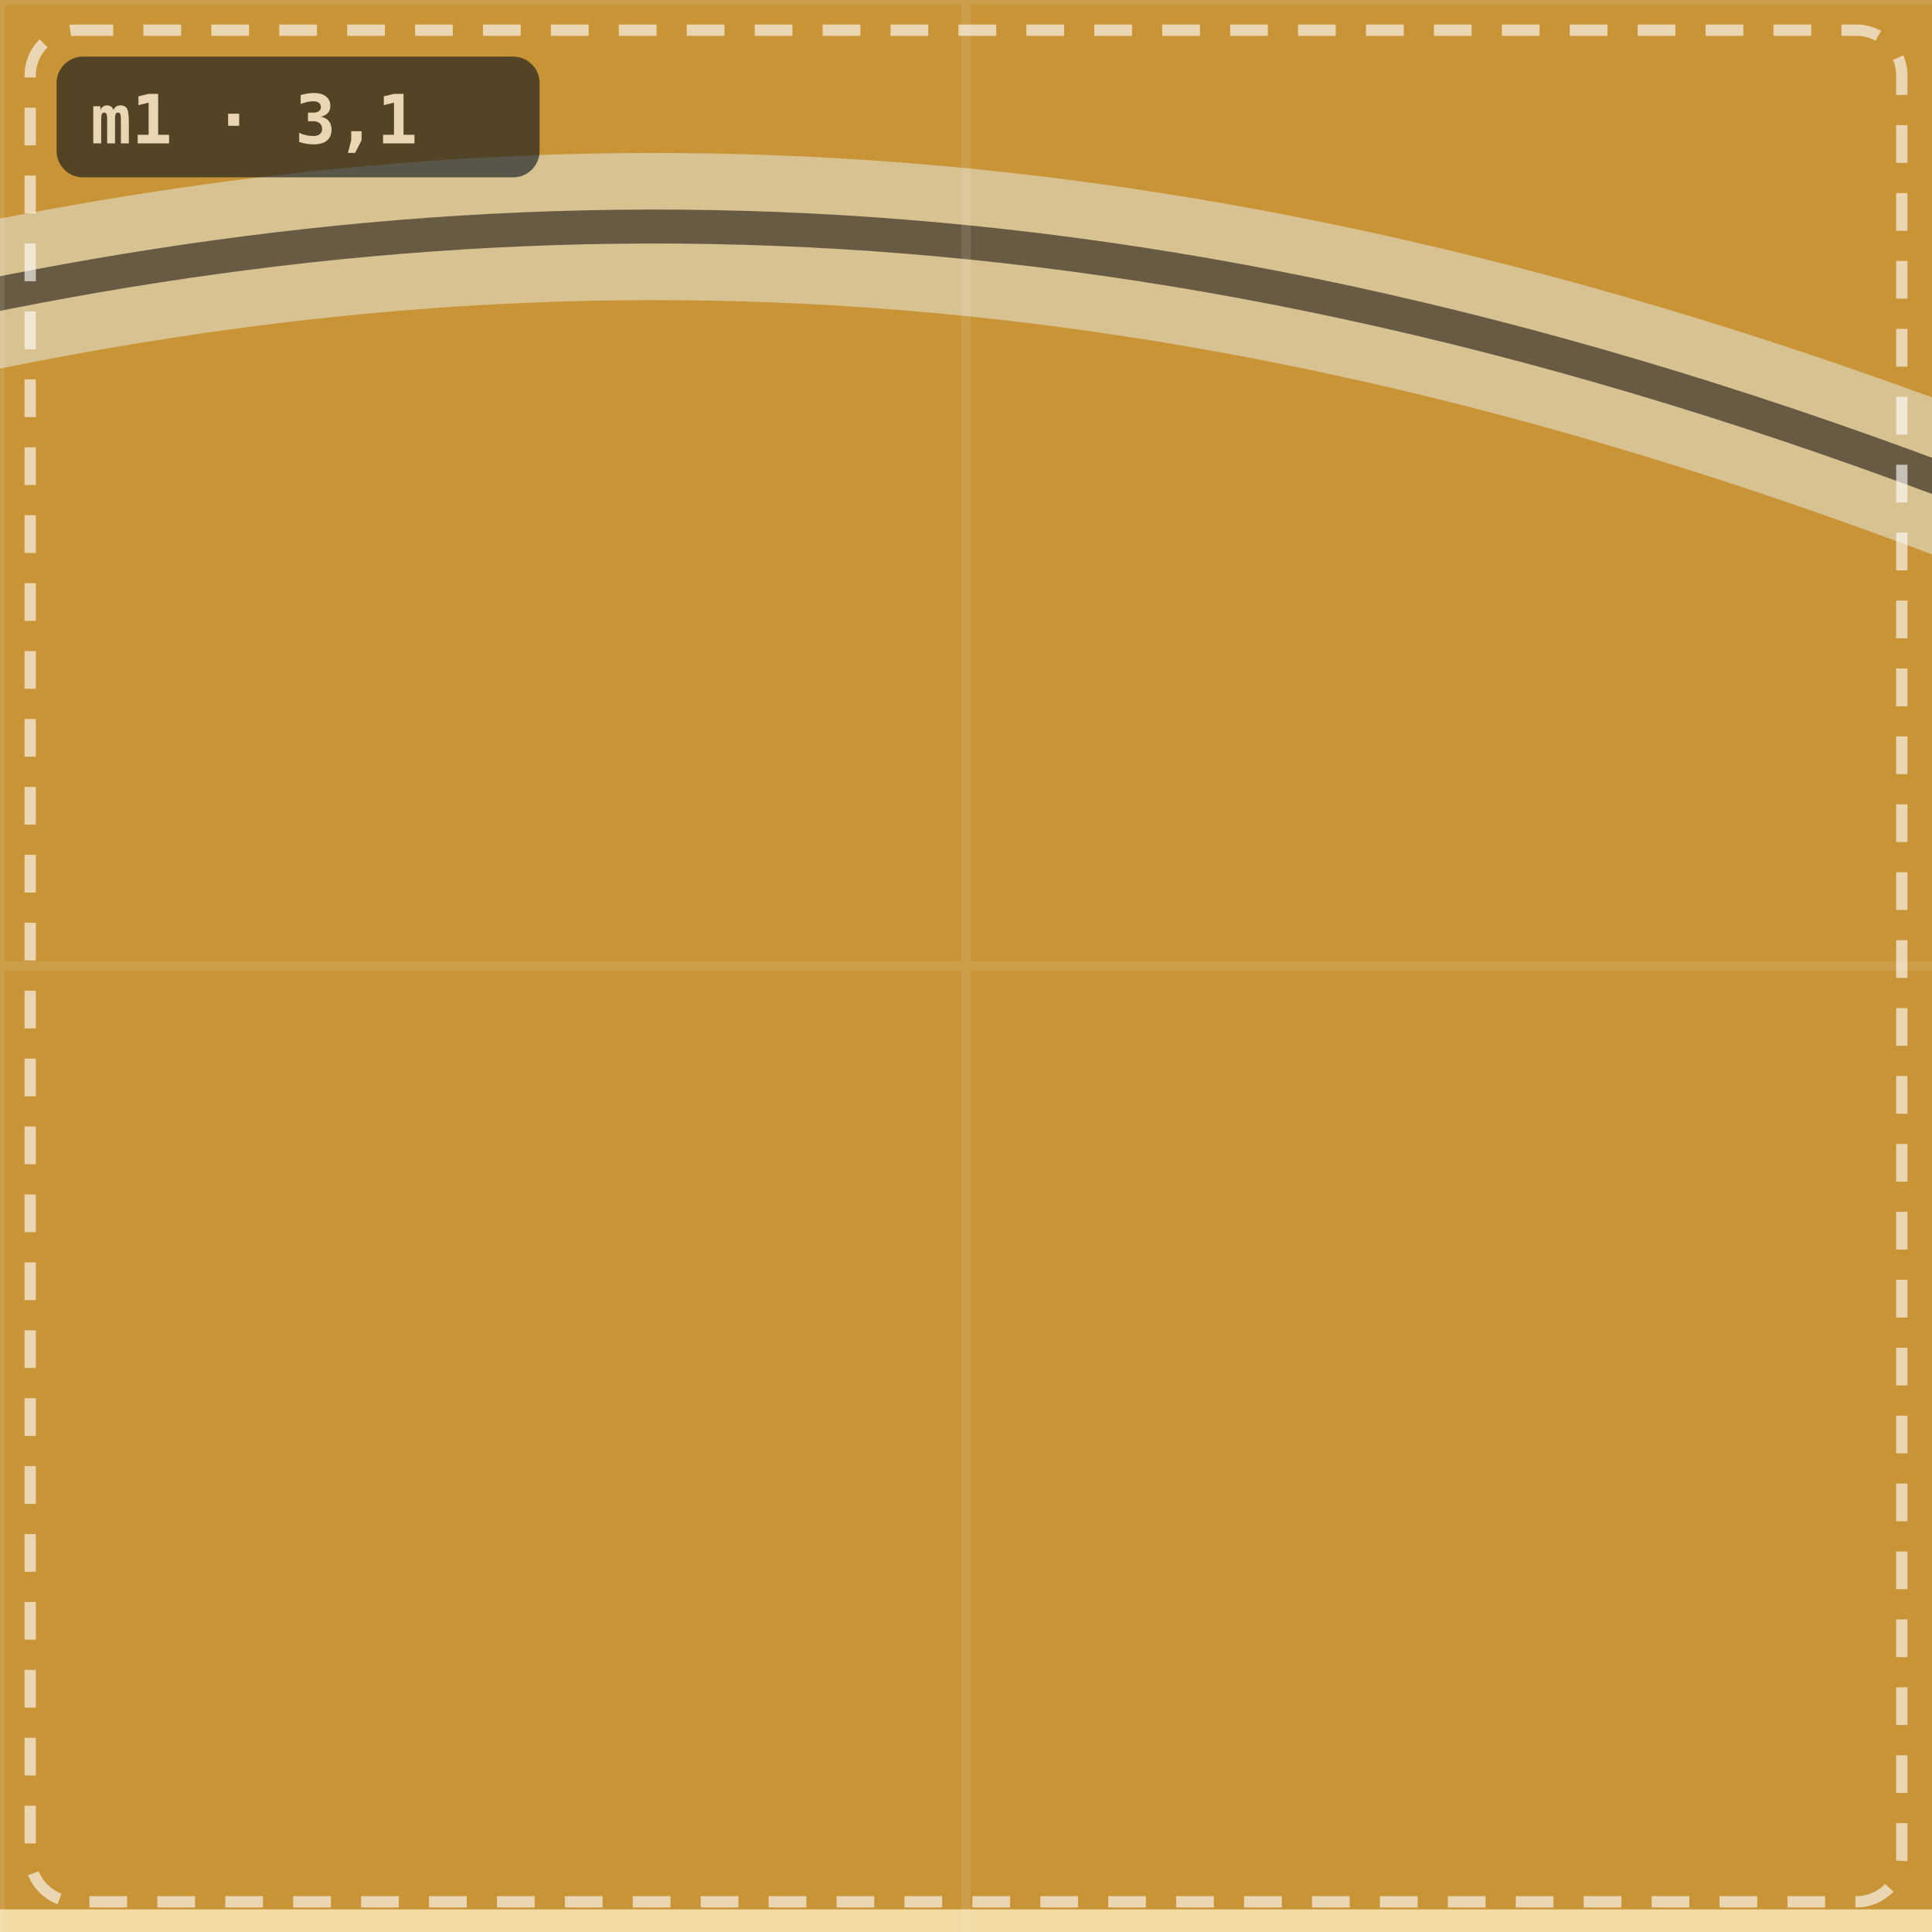
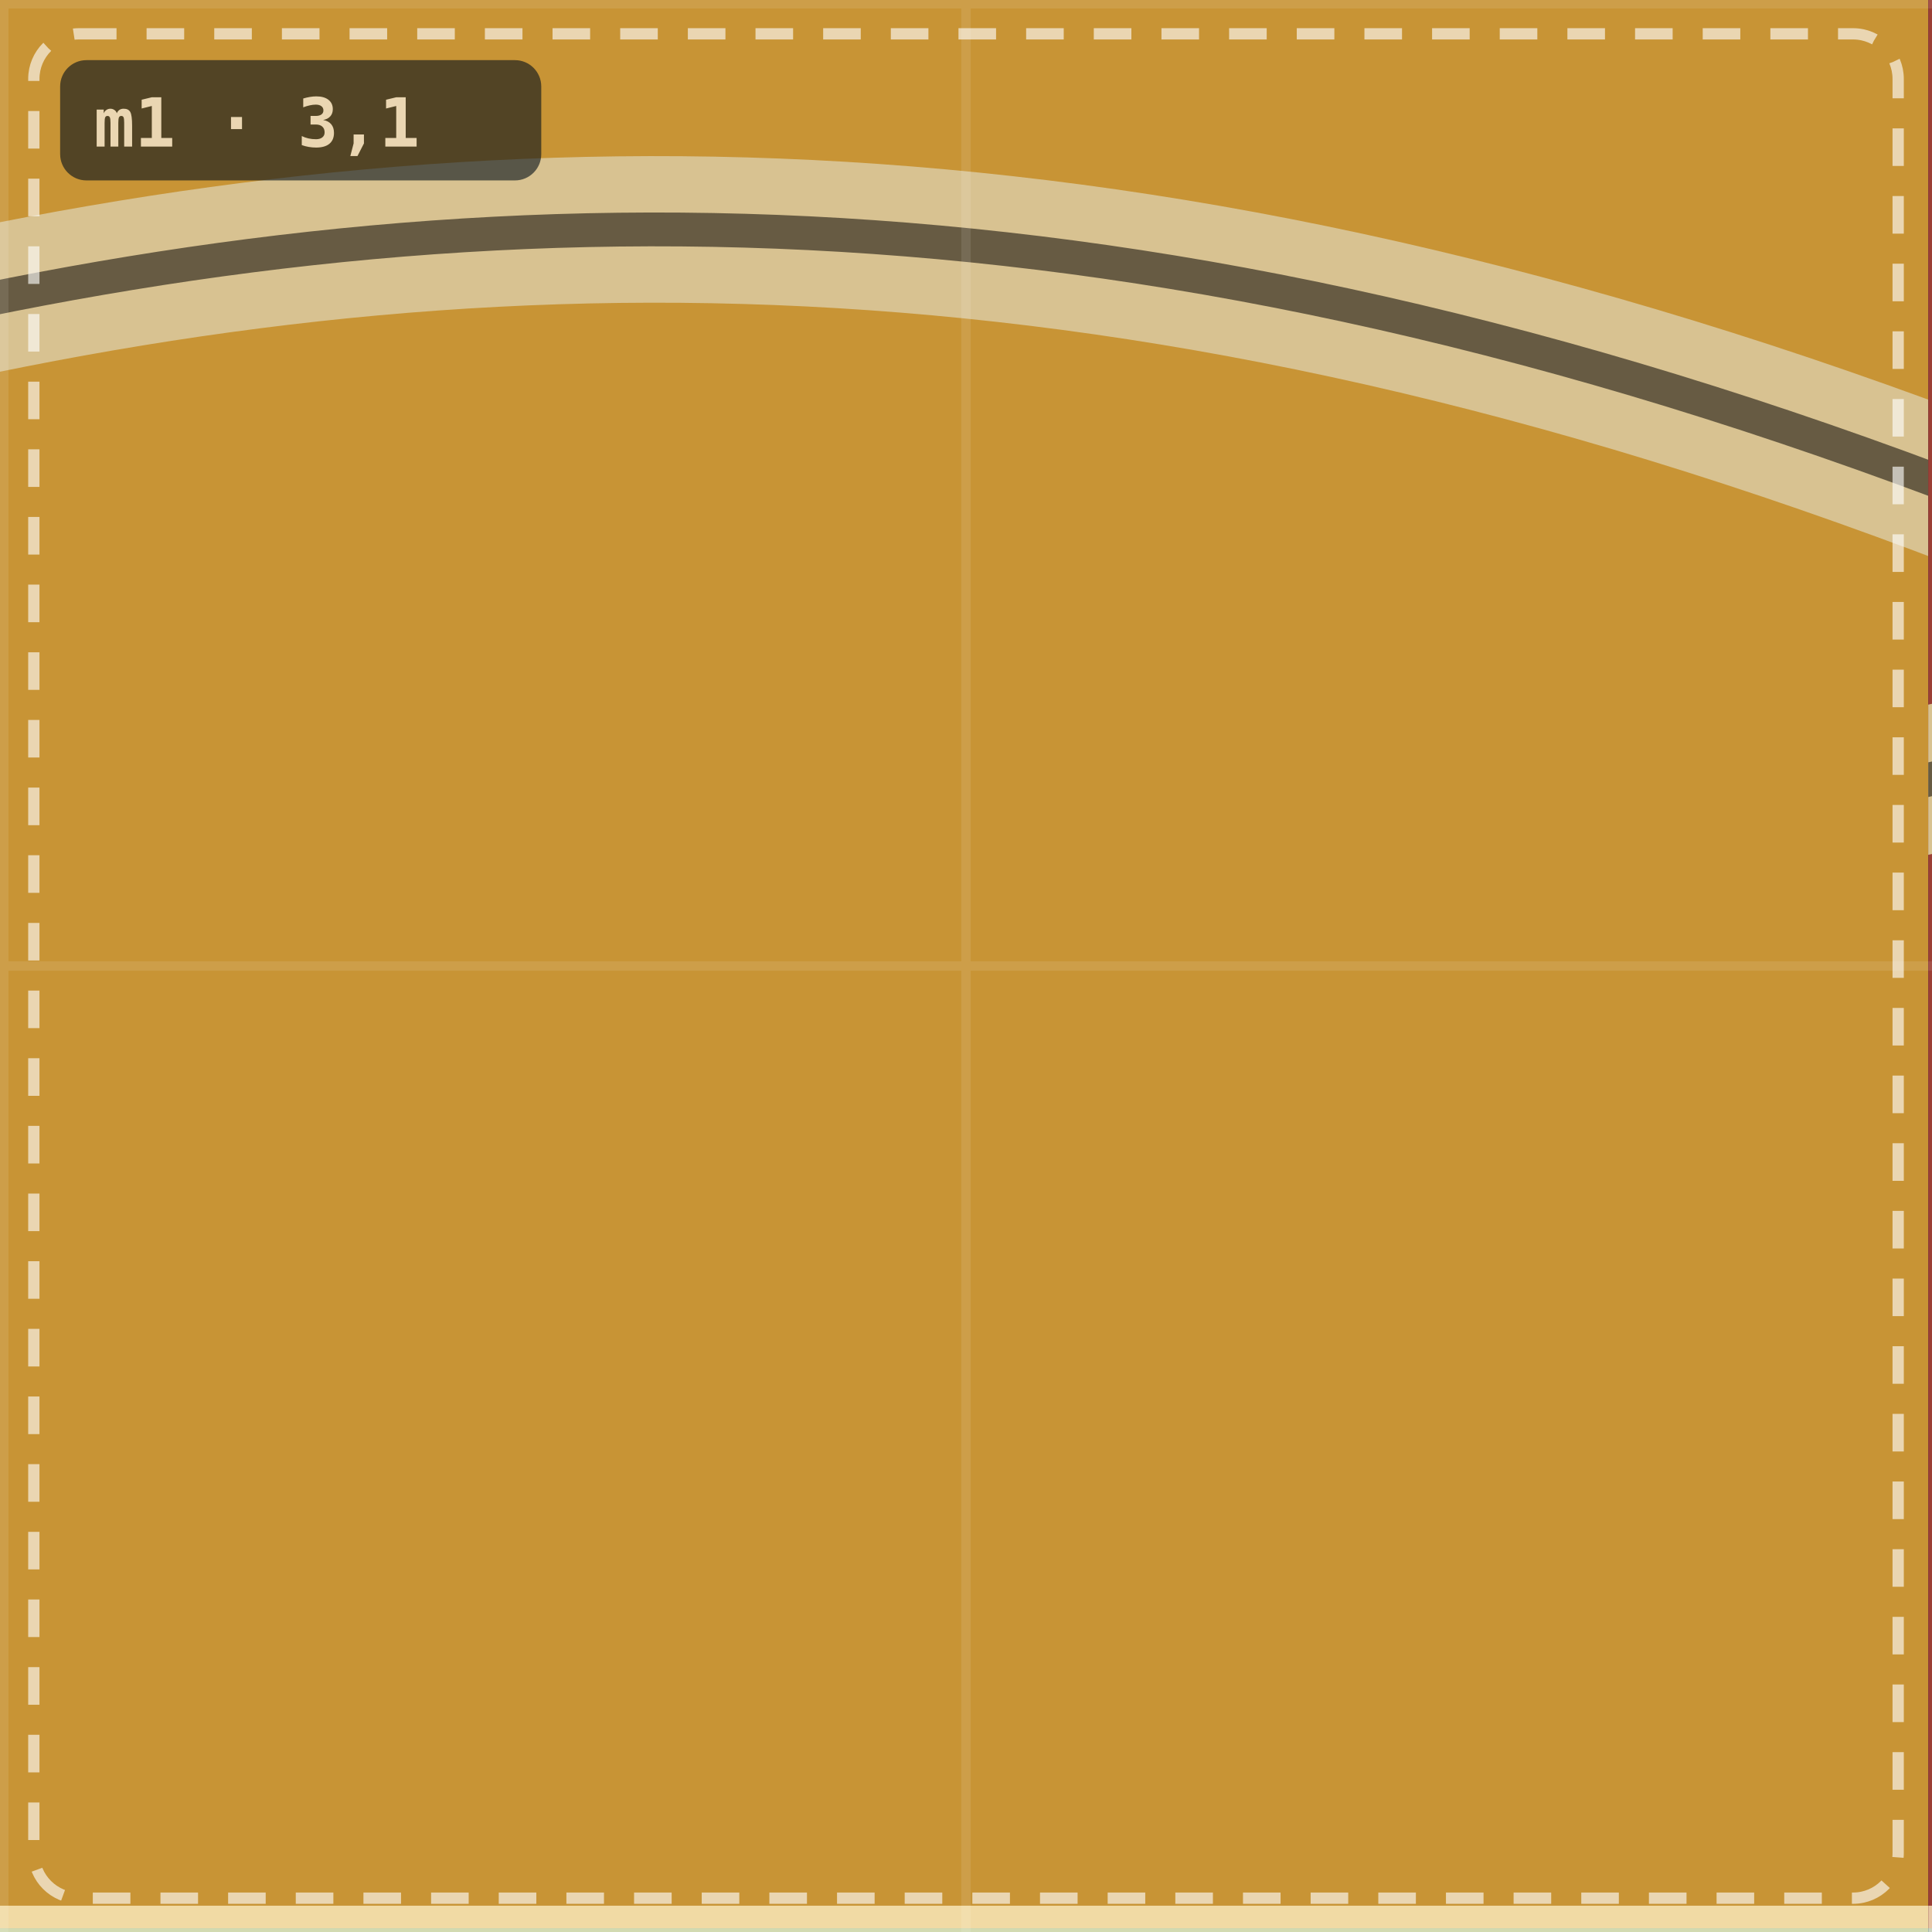
- <svg xmlns="http://www.w3.org/2000/svg" width="512" height="512" viewBox="3072 1024 1024 1024">
-   <g id="canonical-map">
-     <rect width="4096" height="4096" fill="#13232e" />
-     <path d="M0 0H2048V2048H0z" fill="#9b3f35" />
-     <path d="M2048 0H4096V2048H2048z" fill="#c89435" />
-     <path d="M0 2048H2048V4096H0z" fill="#397ba3" />
-     <path d="M2048 2048H4096V4096H2048z" fill="#4a9568" />
-     <path d="M0 520C680 330 1110 760 1690 600S2780 120 4096 590V0H0z" fill="#182f3a" opacity=".48" />
-     <path d="M0 3520C720 3310 1250 3790 1980 3510S3280 3100 4096 3450V4096H0z" fill="#102731" opacity=".42" />
-     <path d="M-120 1470C640 1220 1220 1800 2020 1530S3300 930 4230 1330" fill="none" stroke="#d8c291" stroke-width="78" />
-     <path d="M-120 1470C640 1220 1220 1800 2020 1530S3300 930 4230 1330" fill="none" stroke="#675b43" stroke-width="18" />
-     <path d="M2660 -120C2500 680 2870 1120 2580 1900S2050 3140 2460 4220" fill="none" stroke="#90dded" stroke-width="118" opacity=".9" />
-     <path d="M2660 -120C2500 680 2870 1120 2580 1900S2050 3140 2460 4220" fill="none" stroke="#d7f7ff" stroke-width="18" opacity=".7" />
-     <path d="M0 2048H4096M2048 0V4096" stroke="#fff1c9" stroke-width="24" opacity=".75" />
-     <path d="M512 0V4096M1024 0V4096M1536 0V4096M2560 0V4096M3072 0V4096M3584 0V4096M0 512H4096M0 1024H4096M0 1536H4096M0 2560H4096M0 3072H4096M0 3584H4096" stroke="#fff" stroke-width="5" opacity=".1" />
-     <circle cx="850" cy="720" r="180" fill="#ffe65b" stroke="#fff7bd" stroke-width="38" />
-     <circle cx="850" cy="720" r="65" fill="#9b3f35" />
-     <path d="M3210 490l230 430h-460z" fill="#65f1ff" stroke="#d7fbff" stroke-width="38" />
-     <rect x="590" y="2860" width="520" height="390" rx="48" fill="#ff6b8b" stroke="#ffd5df" stroke-width="38" />
-     <path d="M690 2860v-210h320v210" fill="none" stroke="#ffd5df" stroke-width="58" />
-     <path d="M3235 2720l90 240 255 12-200 160 68 248-213-140-213 140 68-248-200-160 255-12z" fill="#b9ff75" stroke="#ecffc9" stroke-width="34" />
-     <circle cx="2048" cy="2048" r="250" fill="#172832" stroke="#fff1c9" stroke-width="34" />
-     <path d="M2048 1840l74 150 165 24-120 117 28 165-147-77-147 77 28-165-120-117 165-24z" fill="#fff1c9" />
-     <text x="1024" y="260" text-anchor="middle" fill="#fff7df" font-family="system-ui,sans-serif" font-size="150" font-weight="900">NORTHWEST</text>
-     <text x="3072" y="260" text-anchor="middle" fill="#fff7df" font-family="system-ui,sans-serif" font-size="150" font-weight="900">NORTHEAST</text>
-     <text x="1024" y="3980" text-anchor="middle" fill="#fff7df" font-family="system-ui,sans-serif" font-size="150" font-weight="900">SOUTHWEST</text>
-     <text x="3072" y="3980" text-anchor="middle" fill="#fff7df" font-family="system-ui,sans-serif" font-size="150" font-weight="900">SOUTHEAST</text>
-     <text x="2048" y="1770" text-anchor="middle" fill="#fff1c9" font-family="system-ui,sans-serif" font-size="92" font-weight="900">CROWN HARBOR</text>
-     <text x="2048" y="2300" text-anchor="middle" fill="#fff1c9" font-family="ui-monospace,monospace" font-size="58">4096 m chart grid</text>
-     <path d="M2048 70l-70 145h140z" fill="#fff1c9" />
-     <text x="2048" y="330" text-anchor="middle" fill="#fff1c9" font-family="system-ui,sans-serif" font-size="76" font-weight="900">NORTH</text>
+ <svg xmlns="http://www.w3.org/2000/svg" width="514" height="514" viewBox="3070 1022 1028 1028">
+   <defs>
+     <clipPath id="canonical-map-clip">
+       <rect width="4096" height="4096" />
+     </clipPath>
+     <g id="canonical-map" clip-path="url(#canonical-map-clip)">
+       <rect width="4096" height="4096" fill="#13232e" />
+       <path d="M0 0H2048V2048H0z" fill="#9b3f35" />
+       <path d="M2048 0H4096V2048H2048z" fill="#c89435" />
+       <path d="M0 2048H2048V4096H0z" fill="#397ba3" />
+       <path d="M2048 2048H4096V4096H2048z" fill="#4a9568" />
+       <path d="M0 520C680 330 1110 760 1690 600S2780 120 4096 590V0H0z" fill="#182f3a" opacity=".48" />
+       <path d="M0 3520C720 3310 1250 3790 1980 3510S3280 3100 4096 3450V4096H0z" fill="#102731" opacity=".42" />
+       <path d="M-120 1470C640 1220 1220 1800 2020 1530S3300 930 4230 1330" fill="none" stroke="#d8c291" stroke-width="78" />
+       <path d="M-120 1470C640 1220 1220 1800 2020 1530S3300 930 4230 1330" fill="none" stroke="#675b43" stroke-width="18" />
+       <path d="M2660 -120C2500 680 2870 1120 2580 1900S2050 3140 2460 4220" fill="none" stroke="#90dded" stroke-width="118" opacity=".9" />
+       <path d="M2660 -120C2500 680 2870 1120 2580 1900S2050 3140 2460 4220" fill="none" stroke="#d7f7ff" stroke-width="18" opacity=".7" />
+       <path d="M0 2048H4096M2048 0V4096" stroke="#fff1c9" stroke-width="24" opacity=".75" />
+       <path d="M512 0V4096M1024 0V4096M1536 0V4096M2560 0V4096M3072 0V4096M3584 0V4096M0 512H4096M0 1024H4096M0 1536H4096M0 2560H4096M0 3072H4096M0 3584H4096" stroke="#fff" stroke-width="5" opacity=".1" />
+       <circle cx="850" cy="720" r="180" fill="#ffe65b" stroke="#fff7bd" stroke-width="38" />
+       <circle cx="850" cy="720" r="65" fill="#9b3f35" />
+       <path d="M3210 490l230 430h-460z" fill="#65f1ff" stroke="#d7fbff" stroke-width="38" />
+       <rect x="590" y="2860" width="520" height="390" rx="48" fill="#ff6b8b" stroke="#ffd5df" stroke-width="38" />
+       <path d="M690 2860v-210h320v210" fill="none" stroke="#ffd5df" stroke-width="58" />
+       <path d="M3235 2720l90 240 255 12-200 160 68 248-213-140-213 140 68-248-200-160 255-12z" fill="#b9ff75" stroke="#ecffc9" stroke-width="34" />
+       <circle cx="2048" cy="2048" r="250" fill="#172832" stroke="#fff1c9" stroke-width="34" />
+       <path d="M2048 1840l74 150 165 24-120 117 28 165-147-77-147 77 28-165-120-117 165-24z" fill="#fff1c9" />
+       <text x="1024" y="260" text-anchor="middle" fill="#fff7df" font-family="system-ui,sans-serif" font-size="150" font-weight="900">NORTHWEST</text>
+       <text x="3072" y="260" text-anchor="middle" fill="#fff7df" font-family="system-ui,sans-serif" font-size="150" font-weight="900">NORTHEAST</text>
+       <text x="1024" y="3980" text-anchor="middle" fill="#fff7df" font-family="system-ui,sans-serif" font-size="150" font-weight="900">SOUTHWEST</text>
+       <text x="3072" y="3980" text-anchor="middle" fill="#fff7df" font-family="system-ui,sans-serif" font-size="150" font-weight="900">SOUTHEAST</text>
+       <text x="2048" y="1770" text-anchor="middle" fill="#fff1c9" font-family="system-ui,sans-serif" font-size="92" font-weight="900">CROWN HARBOR</text>
+       <text x="2048" y="2300" text-anchor="middle" fill="#fff1c9" font-family="ui-monospace,monospace" font-size="58">4096 m chart grid</text>
+       <path d="M2048 70l-70 145h140z" fill="#fff1c9" />
+       <text x="2048" y="330" text-anchor="middle" fill="#fff1c9" font-family="system-ui,sans-serif" font-size="76" font-weight="900">NORTH</text>
+     </g>
+   </defs>
+   <g id="canonical-map-periodic-copies">
+     <use href="#canonical-map" transform="translate(-4096 -4096)" />
+     <use href="#canonical-map" transform="translate(0 -4096)" />
+     <use href="#canonical-map" transform="translate(4096 -4096)" />
+     <use href="#canonical-map" transform="translate(-4096 0)" />
+     <use href="#canonical-map" transform="translate(0 0)" />
+     <use href="#canonical-map" transform="translate(4096 0)" />
+     <use href="#canonical-map" transform="translate(-4096 4096)" />
+     <use href="#canonical-map" transform="translate(0 4096)" />
+     <use href="#canonical-map" transform="translate(4096 4096)" />
  </g>
  <g id="vt-debug-overlay" data-vt-page="1/3/1" opacity=".62">
    <rect x="3088" y="1040" width="992" height="992" rx="24" fill="none" stroke="#fff" stroke-width="6" stroke-dasharray="20 16" />
    <rect x="3102" y="1054" width="256" height="64" rx="14" fill="#09141b" />
    <text x="3120" y="1100" fill="#fff" font-family="ui-monospace,monospace" font-size="36" font-weight="800">m1 · 3,1</text>
  </g>
</svg>
